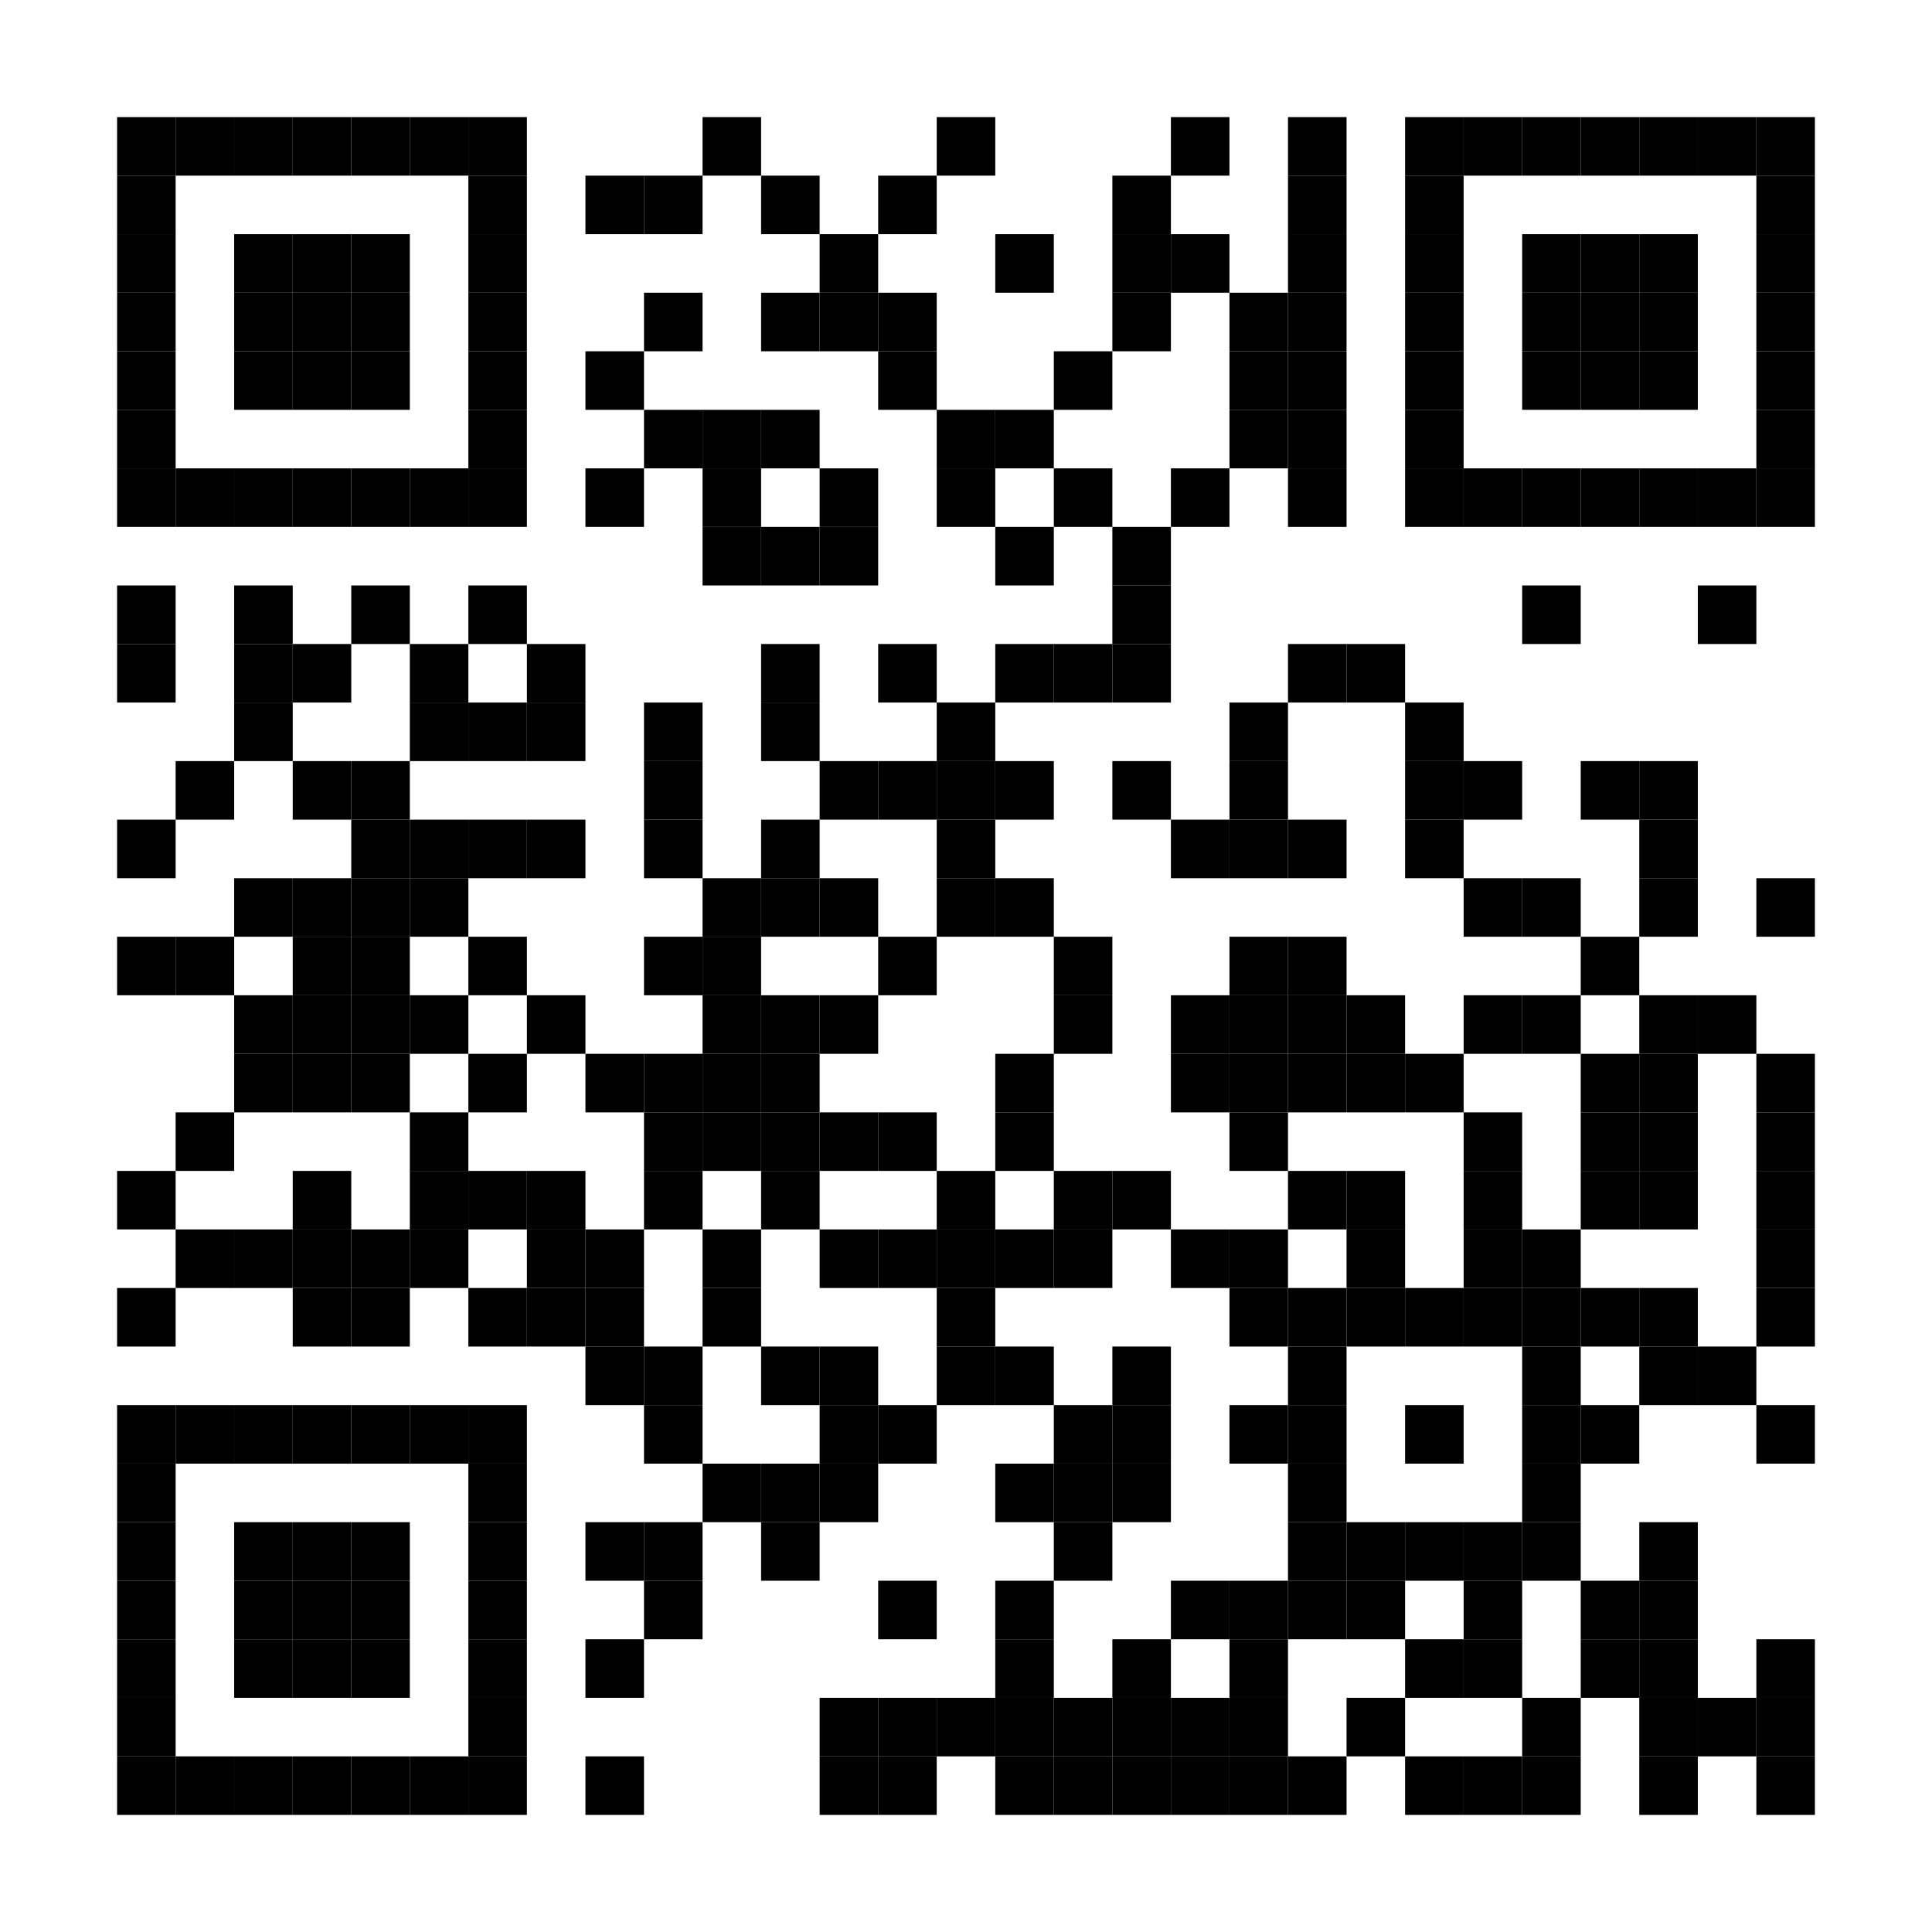
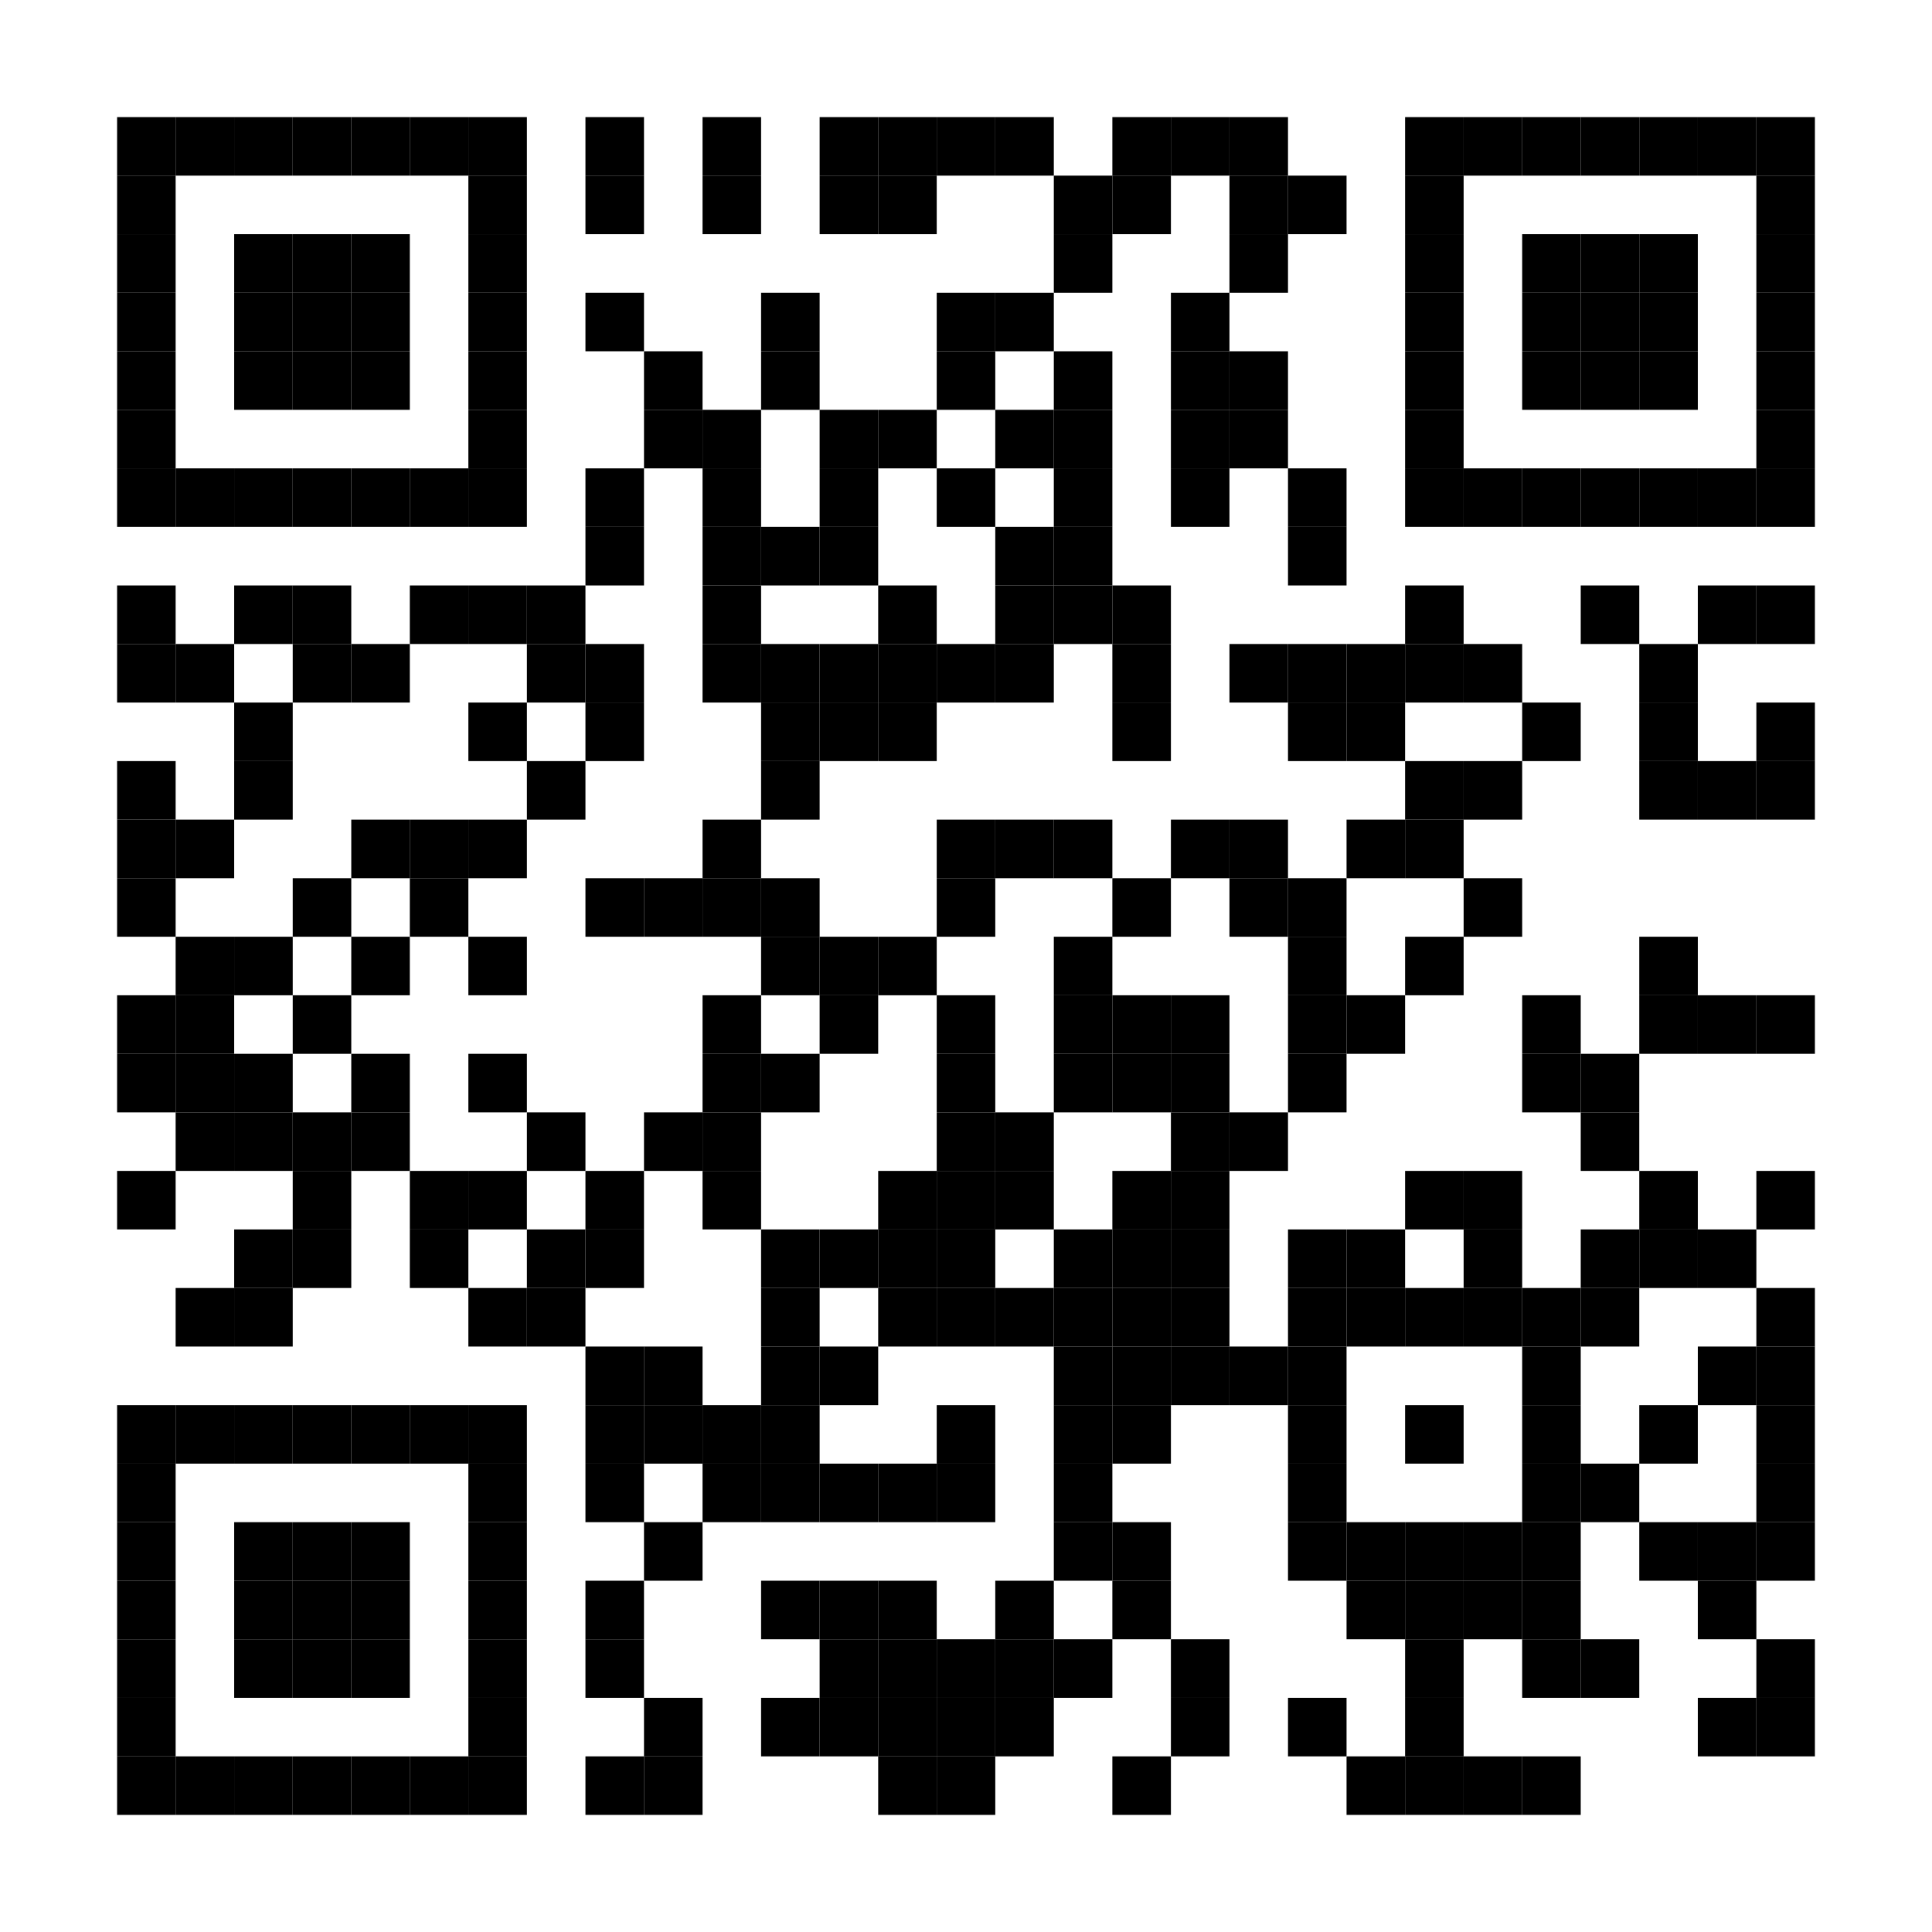
<svg xmlns="http://www.w3.org/2000/svg" width="3.49cm" height="3.49cm" viewBox="0 0 33 33" preserveAspectRatio="none" version="1.1">
  <g id="QRcode">
    <rect x="0" y="0" width="33" height="33" fill="#ffffff" />
    <g id="Pattern" transform="translate(2,2)">
      <rect x="0" y="0" width="1" height="1" fill="#000000" />
      <rect x="1" y="0" width="1" height="1" fill="#000000" />
      <rect x="2" y="0" width="1" height="1" fill="#000000" />
      <rect x="3" y="0" width="1" height="1" fill="#000000" />
      <rect x="4" y="0" width="1" height="1" fill="#000000" />
      <rect x="5" y="0" width="1" height="1" fill="#000000" />
      <rect x="6" y="0" width="1" height="1" fill="#000000" />
+       <rect x="8" y="0" width="1" height="1" fill="#000000" />
      <rect x="10" y="0" width="1" height="1" fill="#000000" />
+       <rect x="12" y="0" width="1" height="1" fill="#000000" />
+       <rect x="13" y="0" width="1" height="1" fill="#000000" />
      <rect x="14" y="0" width="1" height="1" fill="#000000" />
+       <rect x="15" y="0" width="1" height="1" fill="#000000" />
+       <rect x="17" y="0" width="1" height="1" fill="#000000" />
      <rect x="18" y="0" width="1" height="1" fill="#000000" />
-       <rect x="20" y="0" width="1" height="1" fill="#000000" />
+       <rect x="19" y="0" width="1" height="1" fill="#000000" />
      <rect x="22" y="0" width="1" height="1" fill="#000000" />
      <rect x="23" y="0" width="1" height="1" fill="#000000" />
      <rect x="24" y="0" width="1" height="1" fill="#000000" />
      <rect x="25" y="0" width="1" height="1" fill="#000000" />
      <rect x="26" y="0" width="1" height="1" fill="#000000" />
      <rect x="27" y="0" width="1" height="1" fill="#000000" />
      <rect x="28" y="0" width="1" height="1" fill="#000000" />
      <rect x="0" y="1" width="1" height="1" fill="#000000" />
      <rect x="6" y="1" width="1" height="1" fill="#000000" />
      <rect x="8" y="1" width="1" height="1" fill="#000000" />
-       <rect x="9" y="1" width="1" height="1" fill="#000000" />
-       <rect x="11" y="1" width="1" height="1" fill="#000000" />
+       <rect x="10" y="1" width="1" height="1" fill="#000000" />
+       <rect x="12" y="1" width="1" height="1" fill="#000000" />
      <rect x="13" y="1" width="1" height="1" fill="#000000" />
+       <rect x="16" y="1" width="1" height="1" fill="#000000" />
      <rect x="17" y="1" width="1" height="1" fill="#000000" />
+       <rect x="19" y="1" width="1" height="1" fill="#000000" />
      <rect x="20" y="1" width="1" height="1" fill="#000000" />
      <rect x="22" y="1" width="1" height="1" fill="#000000" />
      <rect x="28" y="1" width="1" height="1" fill="#000000" />
      <rect x="0" y="2" width="1" height="1" fill="#000000" />
      <rect x="2" y="2" width="1" height="1" fill="#000000" />
      <rect x="3" y="2" width="1" height="1" fill="#000000" />
      <rect x="4" y="2" width="1" height="1" fill="#000000" />
      <rect x="6" y="2" width="1" height="1" fill="#000000" />
-       <rect x="12" y="2" width="1" height="1" fill="#000000" />
-       <rect x="15" y="2" width="1" height="1" fill="#000000" />
-       <rect x="17" y="2" width="1" height="1" fill="#000000" />
-       <rect x="18" y="2" width="1" height="1" fill="#000000" />
-       <rect x="20" y="2" width="1" height="1" fill="#000000" />
+       <rect x="16" y="2" width="1" height="1" fill="#000000" />
+       <rect x="19" y="2" width="1" height="1" fill="#000000" />
      <rect x="22" y="2" width="1" height="1" fill="#000000" />
      <rect x="24" y="2" width="1" height="1" fill="#000000" />
      <rect x="25" y="2" width="1" height="1" fill="#000000" />
      <rect x="26" y="2" width="1" height="1" fill="#000000" />
      <rect x="28" y="2" width="1" height="1" fill="#000000" />
      <rect x="0" y="3" width="1" height="1" fill="#000000" />
      <rect x="2" y="3" width="1" height="1" fill="#000000" />
      <rect x="3" y="3" width="1" height="1" fill="#000000" />
      <rect x="4" y="3" width="1" height="1" fill="#000000" />
      <rect x="6" y="3" width="1" height="1" fill="#000000" />
-       <rect x="9" y="3" width="1" height="1" fill="#000000" />
+       <rect x="8" y="3" width="1" height="1" fill="#000000" />
      <rect x="11" y="3" width="1" height="1" fill="#000000" />
-       <rect x="12" y="3" width="1" height="1" fill="#000000" />
-       <rect x="13" y="3" width="1" height="1" fill="#000000" />
-       <rect x="17" y="3" width="1" height="1" fill="#000000" />
-       <rect x="19" y="3" width="1" height="1" fill="#000000" />
-       <rect x="20" y="3" width="1" height="1" fill="#000000" />
+       <rect x="14" y="3" width="1" height="1" fill="#000000" />
+       <rect x="15" y="3" width="1" height="1" fill="#000000" />
+       <rect x="18" y="3" width="1" height="1" fill="#000000" />
      <rect x="22" y="3" width="1" height="1" fill="#000000" />
      <rect x="24" y="3" width="1" height="1" fill="#000000" />
      <rect x="25" y="3" width="1" height="1" fill="#000000" />
      <rect x="26" y="3" width="1" height="1" fill="#000000" />
      <rect x="28" y="3" width="1" height="1" fill="#000000" />
      <rect x="0" y="4" width="1" height="1" fill="#000000" />
      <rect x="2" y="4" width="1" height="1" fill="#000000" />
      <rect x="3" y="4" width="1" height="1" fill="#000000" />
      <rect x="4" y="4" width="1" height="1" fill="#000000" />
      <rect x="6" y="4" width="1" height="1" fill="#000000" />
-       <rect x="8" y="4" width="1" height="1" fill="#000000" />
-       <rect x="13" y="4" width="1" height="1" fill="#000000" />
+       <rect x="9" y="4" width="1" height="1" fill="#000000" />
+       <rect x="11" y="4" width="1" height="1" fill="#000000" />
+       <rect x="14" y="4" width="1" height="1" fill="#000000" />
      <rect x="16" y="4" width="1" height="1" fill="#000000" />
+       <rect x="18" y="4" width="1" height="1" fill="#000000" />
      <rect x="19" y="4" width="1" height="1" fill="#000000" />
-       <rect x="20" y="4" width="1" height="1" fill="#000000" />
      <rect x="22" y="4" width="1" height="1" fill="#000000" />
      <rect x="24" y="4" width="1" height="1" fill="#000000" />
      <rect x="25" y="4" width="1" height="1" fill="#000000" />
      <rect x="26" y="4" width="1" height="1" fill="#000000" />
      <rect x="28" y="4" width="1" height="1" fill="#000000" />
      <rect x="0" y="5" width="1" height="1" fill="#000000" />
      <rect x="6" y="5" width="1" height="1" fill="#000000" />
      <rect x="9" y="5" width="1" height="1" fill="#000000" />
      <rect x="10" y="5" width="1" height="1" fill="#000000" />
-       <rect x="11" y="5" width="1" height="1" fill="#000000" />
-       <rect x="14" y="5" width="1" height="1" fill="#000000" />
+       <rect x="12" y="5" width="1" height="1" fill="#000000" />
+       <rect x="13" y="5" width="1" height="1" fill="#000000" />
      <rect x="15" y="5" width="1" height="1" fill="#000000" />
+       <rect x="16" y="5" width="1" height="1" fill="#000000" />
+       <rect x="18" y="5" width="1" height="1" fill="#000000" />
      <rect x="19" y="5" width="1" height="1" fill="#000000" />
-       <rect x="20" y="5" width="1" height="1" fill="#000000" />
      <rect x="22" y="5" width="1" height="1" fill="#000000" />
      <rect x="28" y="5" width="1" height="1" fill="#000000" />
      <rect x="0" y="6" width="1" height="1" fill="#000000" />
      <rect x="1" y="6" width="1" height="1" fill="#000000" />
      <rect x="2" y="6" width="1" height="1" fill="#000000" />
      <rect x="3" y="6" width="1" height="1" fill="#000000" />
      <rect x="4" y="6" width="1" height="1" fill="#000000" />
      <rect x="5" y="6" width="1" height="1" fill="#000000" />
      <rect x="6" y="6" width="1" height="1" fill="#000000" />
      <rect x="8" y="6" width="1" height="1" fill="#000000" />
      <rect x="10" y="6" width="1" height="1" fill="#000000" />
      <rect x="12" y="6" width="1" height="1" fill="#000000" />
      <rect x="14" y="6" width="1" height="1" fill="#000000" />
      <rect x="16" y="6" width="1" height="1" fill="#000000" />
      <rect x="18" y="6" width="1" height="1" fill="#000000" />
      <rect x="20" y="6" width="1" height="1" fill="#000000" />
      <rect x="22" y="6" width="1" height="1" fill="#000000" />
      <rect x="23" y="6" width="1" height="1" fill="#000000" />
      <rect x="24" y="6" width="1" height="1" fill="#000000" />
      <rect x="25" y="6" width="1" height="1" fill="#000000" />
      <rect x="26" y="6" width="1" height="1" fill="#000000" />
      <rect x="27" y="6" width="1" height="1" fill="#000000" />
      <rect x="28" y="6" width="1" height="1" fill="#000000" />
+       <rect x="8" y="7" width="1" height="1" fill="#000000" />
      <rect x="10" y="7" width="1" height="1" fill="#000000" />
      <rect x="11" y="7" width="1" height="1" fill="#000000" />
      <rect x="12" y="7" width="1" height="1" fill="#000000" />
      <rect x="15" y="7" width="1" height="1" fill="#000000" />
-       <rect x="17" y="7" width="1" height="1" fill="#000000" />
+       <rect x="16" y="7" width="1" height="1" fill="#000000" />
+       <rect x="20" y="7" width="1" height="1" fill="#000000" />
      <rect x="0" y="8" width="1" height="1" fill="#000000" />
      <rect x="2" y="8" width="1" height="1" fill="#000000" />
-       <rect x="4" y="8" width="1" height="1" fill="#000000" />
+       <rect x="3" y="8" width="1" height="1" fill="#000000" />
+       <rect x="5" y="8" width="1" height="1" fill="#000000" />
      <rect x="6" y="8" width="1" height="1" fill="#000000" />
+       <rect x="7" y="8" width="1" height="1" fill="#000000" />
+       <rect x="10" y="8" width="1" height="1" fill="#000000" />
+       <rect x="13" y="8" width="1" height="1" fill="#000000" />
+       <rect x="15" y="8" width="1" height="1" fill="#000000" />
+       <rect x="16" y="8" width="1" height="1" fill="#000000" />
      <rect x="17" y="8" width="1" height="1" fill="#000000" />
-       <rect x="24" y="8" width="1" height="1" fill="#000000" />
+       <rect x="22" y="8" width="1" height="1" fill="#000000" />
+       <rect x="25" y="8" width="1" height="1" fill="#000000" />
      <rect x="27" y="8" width="1" height="1" fill="#000000" />
+       <rect x="28" y="8" width="1" height="1" fill="#000000" />
      <rect x="0" y="9" width="1" height="1" fill="#000000" />
-       <rect x="2" y="9" width="1" height="1" fill="#000000" />
+       <rect x="1" y="9" width="1" height="1" fill="#000000" />
      <rect x="3" y="9" width="1" height="1" fill="#000000" />
-       <rect x="5" y="9" width="1" height="1" fill="#000000" />
+       <rect x="4" y="9" width="1" height="1" fill="#000000" />
      <rect x="7" y="9" width="1" height="1" fill="#000000" />
+       <rect x="8" y="9" width="1" height="1" fill="#000000" />
+       <rect x="10" y="9" width="1" height="1" fill="#000000" />
      <rect x="11" y="9" width="1" height="1" fill="#000000" />
+       <rect x="12" y="9" width="1" height="1" fill="#000000" />
      <rect x="13" y="9" width="1" height="1" fill="#000000" />
+       <rect x="14" y="9" width="1" height="1" fill="#000000" />
      <rect x="15" y="9" width="1" height="1" fill="#000000" />
-       <rect x="16" y="9" width="1" height="1" fill="#000000" />
      <rect x="17" y="9" width="1" height="1" fill="#000000" />
+       <rect x="19" y="9" width="1" height="1" fill="#000000" />
      <rect x="20" y="9" width="1" height="1" fill="#000000" />
      <rect x="21" y="9" width="1" height="1" fill="#000000" />
+       <rect x="22" y="9" width="1" height="1" fill="#000000" />
+       <rect x="23" y="9" width="1" height="1" fill="#000000" />
+       <rect x="26" y="9" width="1" height="1" fill="#000000" />
      <rect x="2" y="10" width="1" height="1" fill="#000000" />
-       <rect x="5" y="10" width="1" height="1" fill="#000000" />
      <rect x="6" y="10" width="1" height="1" fill="#000000" />
-       <rect x="7" y="10" width="1" height="1" fill="#000000" />
-       <rect x="9" y="10" width="1" height="1" fill="#000000" />
+       <rect x="8" y="10" width="1" height="1" fill="#000000" />
      <rect x="11" y="10" width="1" height="1" fill="#000000" />
-       <rect x="14" y="10" width="1" height="1" fill="#000000" />
-       <rect x="19" y="10" width="1" height="1" fill="#000000" />
-       <rect x="22" y="10" width="1" height="1" fill="#000000" />
-       <rect x="1" y="11" width="1" height="1" fill="#000000" />
-       <rect x="3" y="11" width="1" height="1" fill="#000000" />
-       <rect x="4" y="11" width="1" height="1" fill="#000000" />
-       <rect x="9" y="11" width="1" height="1" fill="#000000" />
-       <rect x="12" y="11" width="1" height="1" fill="#000000" />
-       <rect x="13" y="11" width="1" height="1" fill="#000000" />
-       <rect x="14" y="11" width="1" height="1" fill="#000000" />
-       <rect x="15" y="11" width="1" height="1" fill="#000000" />
-       <rect x="17" y="11" width="1" height="1" fill="#000000" />
-       <rect x="19" y="11" width="1" height="1" fill="#000000" />
+       <rect x="12" y="10" width="1" height="1" fill="#000000" />
+       <rect x="13" y="10" width="1" height="1" fill="#000000" />
+       <rect x="17" y="10" width="1" height="1" fill="#000000" />
+       <rect x="20" y="10" width="1" height="1" fill="#000000" />
+       <rect x="21" y="10" width="1" height="1" fill="#000000" />
+       <rect x="24" y="10" width="1" height="1" fill="#000000" />
+       <rect x="26" y="10" width="1" height="1" fill="#000000" />
+       <rect x="28" y="10" width="1" height="1" fill="#000000" />
+       <rect x="0" y="11" width="1" height="1" fill="#000000" />
+       <rect x="2" y="11" width="1" height="1" fill="#000000" />
+       <rect x="7" y="11" width="1" height="1" fill="#000000" />
+       <rect x="11" y="11" width="1" height="1" fill="#000000" />
      <rect x="22" y="11" width="1" height="1" fill="#000000" />
      <rect x="23" y="11" width="1" height="1" fill="#000000" />
-       <rect x="25" y="11" width="1" height="1" fill="#000000" />
      <rect x="26" y="11" width="1" height="1" fill="#000000" />
+       <rect x="27" y="11" width="1" height="1" fill="#000000" />
+       <rect x="28" y="11" width="1" height="1" fill="#000000" />
      <rect x="0" y="12" width="1" height="1" fill="#000000" />
+       <rect x="1" y="12" width="1" height="1" fill="#000000" />
      <rect x="4" y="12" width="1" height="1" fill="#000000" />
      <rect x="5" y="12" width="1" height="1" fill="#000000" />
      <rect x="6" y="12" width="1" height="1" fill="#000000" />
-       <rect x="7" y="12" width="1" height="1" fill="#000000" />
-       <rect x="9" y="12" width="1" height="1" fill="#000000" />
-       <rect x="11" y="12" width="1" height="1" fill="#000000" />
+       <rect x="10" y="12" width="1" height="1" fill="#000000" />
      <rect x="14" y="12" width="1" height="1" fill="#000000" />
+       <rect x="15" y="12" width="1" height="1" fill="#000000" />
+       <rect x="16" y="12" width="1" height="1" fill="#000000" />
      <rect x="18" y="12" width="1" height="1" fill="#000000" />
      <rect x="19" y="12" width="1" height="1" fill="#000000" />
-       <rect x="20" y="12" width="1" height="1" fill="#000000" />
+       <rect x="21" y="12" width="1" height="1" fill="#000000" />
      <rect x="22" y="12" width="1" height="1" fill="#000000" />
-       <rect x="26" y="12" width="1" height="1" fill="#000000" />
-       <rect x="2" y="13" width="1" height="1" fill="#000000" />
+       <rect x="0" y="13" width="1" height="1" fill="#000000" />
      <rect x="3" y="13" width="1" height="1" fill="#000000" />
-       <rect x="4" y="13" width="1" height="1" fill="#000000" />
      <rect x="5" y="13" width="1" height="1" fill="#000000" />
+       <rect x="8" y="13" width="1" height="1" fill="#000000" />
+       <rect x="9" y="13" width="1" height="1" fill="#000000" />
      <rect x="10" y="13" width="1" height="1" fill="#000000" />
      <rect x="11" y="13" width="1" height="1" fill="#000000" />
-       <rect x="12" y="13" width="1" height="1" fill="#000000" />
      <rect x="14" y="13" width="1" height="1" fill="#000000" />
-       <rect x="15" y="13" width="1" height="1" fill="#000000" />
+       <rect x="17" y="13" width="1" height="1" fill="#000000" />
+       <rect x="19" y="13" width="1" height="1" fill="#000000" />
+       <rect x="20" y="13" width="1" height="1" fill="#000000" />
      <rect x="23" y="13" width="1" height="1" fill="#000000" />
-       <rect x="24" y="13" width="1" height="1" fill="#000000" />
-       <rect x="26" y="13" width="1" height="1" fill="#000000" />
-       <rect x="28" y="13" width="1" height="1" fill="#000000" />
-       <rect x="0" y="14" width="1" height="1" fill="#000000" />
      <rect x="1" y="14" width="1" height="1" fill="#000000" />
-       <rect x="3" y="14" width="1" height="1" fill="#000000" />
+       <rect x="2" y="14" width="1" height="1" fill="#000000" />
      <rect x="4" y="14" width="1" height="1" fill="#000000" />
      <rect x="6" y="14" width="1" height="1" fill="#000000" />
-       <rect x="9" y="14" width="1" height="1" fill="#000000" />
-       <rect x="10" y="14" width="1" height="1" fill="#000000" />
+       <rect x="11" y="14" width="1" height="1" fill="#000000" />
+       <rect x="12" y="14" width="1" height="1" fill="#000000" />
      <rect x="13" y="14" width="1" height="1" fill="#000000" />
      <rect x="16" y="14" width="1" height="1" fill="#000000" />
-       <rect x="19" y="14" width="1" height="1" fill="#000000" />
      <rect x="20" y="14" width="1" height="1" fill="#000000" />
-       <rect x="25" y="14" width="1" height="1" fill="#000000" />
-       <rect x="2" y="15" width="1" height="1" fill="#000000" />
+       <rect x="22" y="14" width="1" height="1" fill="#000000" />
+       <rect x="26" y="14" width="1" height="1" fill="#000000" />
+       <rect x="0" y="15" width="1" height="1" fill="#000000" />
+       <rect x="1" y="15" width="1" height="1" fill="#000000" />
      <rect x="3" y="15" width="1" height="1" fill="#000000" />
-       <rect x="4" y="15" width="1" height="1" fill="#000000" />
-       <rect x="5" y="15" width="1" height="1" fill="#000000" />
-       <rect x="7" y="15" width="1" height="1" fill="#000000" />
      <rect x="10" y="15" width="1" height="1" fill="#000000" />
-       <rect x="11" y="15" width="1" height="1" fill="#000000" />
      <rect x="12" y="15" width="1" height="1" fill="#000000" />
+       <rect x="14" y="15" width="1" height="1" fill="#000000" />
      <rect x="16" y="15" width="1" height="1" fill="#000000" />
+       <rect x="17" y="15" width="1" height="1" fill="#000000" />
      <rect x="18" y="15" width="1" height="1" fill="#000000" />
-       <rect x="19" y="15" width="1" height="1" fill="#000000" />
      <rect x="20" y="15" width="1" height="1" fill="#000000" />
      <rect x="21" y="15" width="1" height="1" fill="#000000" />
-       <rect x="23" y="15" width="1" height="1" fill="#000000" />
      <rect x="24" y="15" width="1" height="1" fill="#000000" />
      <rect x="26" y="15" width="1" height="1" fill="#000000" />
      <rect x="27" y="15" width="1" height="1" fill="#000000" />
+       <rect x="28" y="15" width="1" height="1" fill="#000000" />
+       <rect x="0" y="16" width="1" height="1" fill="#000000" />
+       <rect x="1" y="16" width="1" height="1" fill="#000000" />
      <rect x="2" y="16" width="1" height="1" fill="#000000" />
-       <rect x="3" y="16" width="1" height="1" fill="#000000" />
      <rect x="4" y="16" width="1" height="1" fill="#000000" />
      <rect x="6" y="16" width="1" height="1" fill="#000000" />
-       <rect x="8" y="16" width="1" height="1" fill="#000000" />
-       <rect x="9" y="16" width="1" height="1" fill="#000000" />
      <rect x="10" y="16" width="1" height="1" fill="#000000" />
      <rect x="11" y="16" width="1" height="1" fill="#000000" />
-       <rect x="15" y="16" width="1" height="1" fill="#000000" />
+       <rect x="14" y="16" width="1" height="1" fill="#000000" />
+       <rect x="16" y="16" width="1" height="1" fill="#000000" />
+       <rect x="17" y="16" width="1" height="1" fill="#000000" />
      <rect x="18" y="16" width="1" height="1" fill="#000000" />
-       <rect x="19" y="16" width="1" height="1" fill="#000000" />
      <rect x="20" y="16" width="1" height="1" fill="#000000" />
-       <rect x="21" y="16" width="1" height="1" fill="#000000" />
-       <rect x="22" y="16" width="1" height="1" fill="#000000" />
+       <rect x="24" y="16" width="1" height="1" fill="#000000" />
      <rect x="25" y="16" width="1" height="1" fill="#000000" />
-       <rect x="26" y="16" width="1" height="1" fill="#000000" />
-       <rect x="28" y="16" width="1" height="1" fill="#000000" />
      <rect x="1" y="17" width="1" height="1" fill="#000000" />
-       <rect x="5" y="17" width="1" height="1" fill="#000000" />
+       <rect x="2" y="17" width="1" height="1" fill="#000000" />
+       <rect x="3" y="17" width="1" height="1" fill="#000000" />
+       <rect x="4" y="17" width="1" height="1" fill="#000000" />
+       <rect x="7" y="17" width="1" height="1" fill="#000000" />
      <rect x="9" y="17" width="1" height="1" fill="#000000" />
      <rect x="10" y="17" width="1" height="1" fill="#000000" />
-       <rect x="11" y="17" width="1" height="1" fill="#000000" />
-       <rect x="12" y="17" width="1" height="1" fill="#000000" />
-       <rect x="13" y="17" width="1" height="1" fill="#000000" />
+       <rect x="14" y="17" width="1" height="1" fill="#000000" />
      <rect x="15" y="17" width="1" height="1" fill="#000000" />
+       <rect x="18" y="17" width="1" height="1" fill="#000000" />
      <rect x="19" y="17" width="1" height="1" fill="#000000" />
-       <rect x="23" y="17" width="1" height="1" fill="#000000" />
      <rect x="25" y="17" width="1" height="1" fill="#000000" />
-       <rect x="26" y="17" width="1" height="1" fill="#000000" />
-       <rect x="28" y="17" width="1" height="1" fill="#000000" />
      <rect x="0" y="18" width="1" height="1" fill="#000000" />
      <rect x="3" y="18" width="1" height="1" fill="#000000" />
      <rect x="5" y="18" width="1" height="1" fill="#000000" />
      <rect x="6" y="18" width="1" height="1" fill="#000000" />
-       <rect x="7" y="18" width="1" height="1" fill="#000000" />
-       <rect x="9" y="18" width="1" height="1" fill="#000000" />
-       <rect x="11" y="18" width="1" height="1" fill="#000000" />
+       <rect x="8" y="18" width="1" height="1" fill="#000000" />
+       <rect x="10" y="18" width="1" height="1" fill="#000000" />
+       <rect x="13" y="18" width="1" height="1" fill="#000000" />
      <rect x="14" y="18" width="1" height="1" fill="#000000" />
-       <rect x="16" y="18" width="1" height="1" fill="#000000" />
+       <rect x="15" y="18" width="1" height="1" fill="#000000" />
      <rect x="17" y="18" width="1" height="1" fill="#000000" />
-       <rect x="20" y="18" width="1" height="1" fill="#000000" />
-       <rect x="21" y="18" width="1" height="1" fill="#000000" />
+       <rect x="18" y="18" width="1" height="1" fill="#000000" />
+       <rect x="22" y="18" width="1" height="1" fill="#000000" />
      <rect x="23" y="18" width="1" height="1" fill="#000000" />
-       <rect x="25" y="18" width="1" height="1" fill="#000000" />
      <rect x="26" y="18" width="1" height="1" fill="#000000" />
      <rect x="28" y="18" width="1" height="1" fill="#000000" />
-       <rect x="1" y="19" width="1" height="1" fill="#000000" />
      <rect x="2" y="19" width="1" height="1" fill="#000000" />
      <rect x="3" y="19" width="1" height="1" fill="#000000" />
-       <rect x="4" y="19" width="1" height="1" fill="#000000" />
      <rect x="5" y="19" width="1" height="1" fill="#000000" />
      <rect x="7" y="19" width="1" height="1" fill="#000000" />
      <rect x="8" y="19" width="1" height="1" fill="#000000" />
-       <rect x="10" y="19" width="1" height="1" fill="#000000" />
+       <rect x="11" y="19" width="1" height="1" fill="#000000" />
      <rect x="12" y="19" width="1" height="1" fill="#000000" />
      <rect x="13" y="19" width="1" height="1" fill="#000000" />
      <rect x="14" y="19" width="1" height="1" fill="#000000" />
-       <rect x="15" y="19" width="1" height="1" fill="#000000" />
      <rect x="16" y="19" width="1" height="1" fill="#000000" />
+       <rect x="17" y="19" width="1" height="1" fill="#000000" />
      <rect x="18" y="19" width="1" height="1" fill="#000000" />
-       <rect x="19" y="19" width="1" height="1" fill="#000000" />
+       <rect x="20" y="19" width="1" height="1" fill="#000000" />
      <rect x="21" y="19" width="1" height="1" fill="#000000" />
      <rect x="23" y="19" width="1" height="1" fill="#000000" />
-       <rect x="24" y="19" width="1" height="1" fill="#000000" />
-       <rect x="28" y="19" width="1" height="1" fill="#000000" />
-       <rect x="0" y="20" width="1" height="1" fill="#000000" />
-       <rect x="3" y="20" width="1" height="1" fill="#000000" />
-       <rect x="4" y="20" width="1" height="1" fill="#000000" />
+       <rect x="25" y="19" width="1" height="1" fill="#000000" />
+       <rect x="26" y="19" width="1" height="1" fill="#000000" />
+       <rect x="27" y="19" width="1" height="1" fill="#000000" />
+       <rect x="1" y="20" width="1" height="1" fill="#000000" />
+       <rect x="2" y="20" width="1" height="1" fill="#000000" />
      <rect x="6" y="20" width="1" height="1" fill="#000000" />
      <rect x="7" y="20" width="1" height="1" fill="#000000" />
-       <rect x="8" y="20" width="1" height="1" fill="#000000" />
-       <rect x="10" y="20" width="1" height="1" fill="#000000" />
+       <rect x="11" y="20" width="1" height="1" fill="#000000" />
+       <rect x="13" y="20" width="1" height="1" fill="#000000" />
      <rect x="14" y="20" width="1" height="1" fill="#000000" />
-       <rect x="19" y="20" width="1" height="1" fill="#000000" />
+       <rect x="15" y="20" width="1" height="1" fill="#000000" />
+       <rect x="16" y="20" width="1" height="1" fill="#000000" />
+       <rect x="17" y="20" width="1" height="1" fill="#000000" />
+       <rect x="18" y="20" width="1" height="1" fill="#000000" />
      <rect x="20" y="20" width="1" height="1" fill="#000000" />
      <rect x="21" y="20" width="1" height="1" fill="#000000" />
      <rect x="22" y="20" width="1" height="1" fill="#000000" />
      <rect x="23" y="20" width="1" height="1" fill="#000000" />
      <rect x="24" y="20" width="1" height="1" fill="#000000" />
      <rect x="25" y="20" width="1" height="1" fill="#000000" />
-       <rect x="26" y="20" width="1" height="1" fill="#000000" />
      <rect x="28" y="20" width="1" height="1" fill="#000000" />
      <rect x="8" y="21" width="1" height="1" fill="#000000" />
      <rect x="9" y="21" width="1" height="1" fill="#000000" />
      <rect x="11" y="21" width="1" height="1" fill="#000000" />
      <rect x="12" y="21" width="1" height="1" fill="#000000" />
-       <rect x="14" y="21" width="1" height="1" fill="#000000" />
-       <rect x="15" y="21" width="1" height="1" fill="#000000" />
+       <rect x="16" y="21" width="1" height="1" fill="#000000" />
      <rect x="17" y="21" width="1" height="1" fill="#000000" />
+       <rect x="18" y="21" width="1" height="1" fill="#000000" />
+       <rect x="19" y="21" width="1" height="1" fill="#000000" />
      <rect x="20" y="21" width="1" height="1" fill="#000000" />
      <rect x="24" y="21" width="1" height="1" fill="#000000" />
-       <rect x="26" y="21" width="1" height="1" fill="#000000" />
      <rect x="27" y="21" width="1" height="1" fill="#000000" />
+       <rect x="28" y="21" width="1" height="1" fill="#000000" />
      <rect x="0" y="22" width="1" height="1" fill="#000000" />
      <rect x="1" y="22" width="1" height="1" fill="#000000" />
      <rect x="2" y="22" width="1" height="1" fill="#000000" />
      <rect x="3" y="22" width="1" height="1" fill="#000000" />
      <rect x="4" y="22" width="1" height="1" fill="#000000" />
      <rect x="5" y="22" width="1" height="1" fill="#000000" />
      <rect x="6" y="22" width="1" height="1" fill="#000000" />
+       <rect x="8" y="22" width="1" height="1" fill="#000000" />
      <rect x="9" y="22" width="1" height="1" fill="#000000" />
-       <rect x="12" y="22" width="1" height="1" fill="#000000" />
-       <rect x="13" y="22" width="1" height="1" fill="#000000" />
+       <rect x="10" y="22" width="1" height="1" fill="#000000" />
+       <rect x="11" y="22" width="1" height="1" fill="#000000" />
+       <rect x="14" y="22" width="1" height="1" fill="#000000" />
      <rect x="16" y="22" width="1" height="1" fill="#000000" />
      <rect x="17" y="22" width="1" height="1" fill="#000000" />
-       <rect x="19" y="22" width="1" height="1" fill="#000000" />
      <rect x="20" y="22" width="1" height="1" fill="#000000" />
      <rect x="22" y="22" width="1" height="1" fill="#000000" />
      <rect x="24" y="22" width="1" height="1" fill="#000000" />
-       <rect x="25" y="22" width="1" height="1" fill="#000000" />
+       <rect x="26" y="22" width="1" height="1" fill="#000000" />
      <rect x="28" y="22" width="1" height="1" fill="#000000" />
      <rect x="0" y="23" width="1" height="1" fill="#000000" />
      <rect x="6" y="23" width="1" height="1" fill="#000000" />
+       <rect x="8" y="23" width="1" height="1" fill="#000000" />
      <rect x="10" y="23" width="1" height="1" fill="#000000" />
      <rect x="11" y="23" width="1" height="1" fill="#000000" />
      <rect x="12" y="23" width="1" height="1" fill="#000000" />
-       <rect x="15" y="23" width="1" height="1" fill="#000000" />
+       <rect x="13" y="23" width="1" height="1" fill="#000000" />
+       <rect x="14" y="23" width="1" height="1" fill="#000000" />
      <rect x="16" y="23" width="1" height="1" fill="#000000" />
-       <rect x="17" y="23" width="1" height="1" fill="#000000" />
      <rect x="20" y="23" width="1" height="1" fill="#000000" />
      <rect x="24" y="23" width="1" height="1" fill="#000000" />
+       <rect x="25" y="23" width="1" height="1" fill="#000000" />
+       <rect x="28" y="23" width="1" height="1" fill="#000000" />
      <rect x="0" y="24" width="1" height="1" fill="#000000" />
      <rect x="2" y="24" width="1" height="1" fill="#000000" />
      <rect x="3" y="24" width="1" height="1" fill="#000000" />
      <rect x="4" y="24" width="1" height="1" fill="#000000" />
      <rect x="6" y="24" width="1" height="1" fill="#000000" />
-       <rect x="8" y="24" width="1" height="1" fill="#000000" />
      <rect x="9" y="24" width="1" height="1" fill="#000000" />
-       <rect x="11" y="24" width="1" height="1" fill="#000000" />
      <rect x="16" y="24" width="1" height="1" fill="#000000" />
+       <rect x="17" y="24" width="1" height="1" fill="#000000" />
      <rect x="20" y="24" width="1" height="1" fill="#000000" />
      <rect x="21" y="24" width="1" height="1" fill="#000000" />
      <rect x="22" y="24" width="1" height="1" fill="#000000" />
      <rect x="23" y="24" width="1" height="1" fill="#000000" />
      <rect x="24" y="24" width="1" height="1" fill="#000000" />
      <rect x="26" y="24" width="1" height="1" fill="#000000" />
+       <rect x="27" y="24" width="1" height="1" fill="#000000" />
+       <rect x="28" y="24" width="1" height="1" fill="#000000" />
      <rect x="0" y="25" width="1" height="1" fill="#000000" />
      <rect x="2" y="25" width="1" height="1" fill="#000000" />
      <rect x="3" y="25" width="1" height="1" fill="#000000" />
      <rect x="4" y="25" width="1" height="1" fill="#000000" />
      <rect x="6" y="25" width="1" height="1" fill="#000000" />
-       <rect x="9" y="25" width="1" height="1" fill="#000000" />
+       <rect x="8" y="25" width="1" height="1" fill="#000000" />
+       <rect x="11" y="25" width="1" height="1" fill="#000000" />
+       <rect x="12" y="25" width="1" height="1" fill="#000000" />
      <rect x="13" y="25" width="1" height="1" fill="#000000" />
      <rect x="15" y="25" width="1" height="1" fill="#000000" />
-       <rect x="18" y="25" width="1" height="1" fill="#000000" />
-       <rect x="19" y="25" width="1" height="1" fill="#000000" />
-       <rect x="20" y="25" width="1" height="1" fill="#000000" />
+       <rect x="17" y="25" width="1" height="1" fill="#000000" />
      <rect x="21" y="25" width="1" height="1" fill="#000000" />
+       <rect x="22" y="25" width="1" height="1" fill="#000000" />
      <rect x="23" y="25" width="1" height="1" fill="#000000" />
-       <rect x="25" y="25" width="1" height="1" fill="#000000" />
-       <rect x="26" y="25" width="1" height="1" fill="#000000" />
+       <rect x="24" y="25" width="1" height="1" fill="#000000" />
+       <rect x="27" y="25" width="1" height="1" fill="#000000" />
      <rect x="0" y="26" width="1" height="1" fill="#000000" />
      <rect x="2" y="26" width="1" height="1" fill="#000000" />
      <rect x="3" y="26" width="1" height="1" fill="#000000" />
      <rect x="4" y="26" width="1" height="1" fill="#000000" />
      <rect x="6" y="26" width="1" height="1" fill="#000000" />
      <rect x="8" y="26" width="1" height="1" fill="#000000" />
+       <rect x="12" y="26" width="1" height="1" fill="#000000" />
+       <rect x="13" y="26" width="1" height="1" fill="#000000" />
+       <rect x="14" y="26" width="1" height="1" fill="#000000" />
      <rect x="15" y="26" width="1" height="1" fill="#000000" />
-       <rect x="17" y="26" width="1" height="1" fill="#000000" />
-       <rect x="19" y="26" width="1" height="1" fill="#000000" />
+       <rect x="16" y="26" width="1" height="1" fill="#000000" />
+       <rect x="18" y="26" width="1" height="1" fill="#000000" />
      <rect x="22" y="26" width="1" height="1" fill="#000000" />
-       <rect x="23" y="26" width="1" height="1" fill="#000000" />
+       <rect x="24" y="26" width="1" height="1" fill="#000000" />
      <rect x="25" y="26" width="1" height="1" fill="#000000" />
-       <rect x="26" y="26" width="1" height="1" fill="#000000" />
      <rect x="28" y="26" width="1" height="1" fill="#000000" />
      <rect x="0" y="27" width="1" height="1" fill="#000000" />
      <rect x="6" y="27" width="1" height="1" fill="#000000" />
+       <rect x="9" y="27" width="1" height="1" fill="#000000" />
+       <rect x="11" y="27" width="1" height="1" fill="#000000" />
      <rect x="12" y="27" width="1" height="1" fill="#000000" />
      <rect x="13" y="27" width="1" height="1" fill="#000000" />
      <rect x="14" y="27" width="1" height="1" fill="#000000" />
      <rect x="15" y="27" width="1" height="1" fill="#000000" />
-       <rect x="16" y="27" width="1" height="1" fill="#000000" />
-       <rect x="17" y="27" width="1" height="1" fill="#000000" />
      <rect x="18" y="27" width="1" height="1" fill="#000000" />
-       <rect x="19" y="27" width="1" height="1" fill="#000000" />
-       <rect x="21" y="27" width="1" height="1" fill="#000000" />
-       <rect x="24" y="27" width="1" height="1" fill="#000000" />
-       <rect x="26" y="27" width="1" height="1" fill="#000000" />
+       <rect x="20" y="27" width="1" height="1" fill="#000000" />
+       <rect x="22" y="27" width="1" height="1" fill="#000000" />
      <rect x="27" y="27" width="1" height="1" fill="#000000" />
      <rect x="28" y="27" width="1" height="1" fill="#000000" />
      <rect x="0" y="28" width="1" height="1" fill="#000000" />
      <rect x="1" y="28" width="1" height="1" fill="#000000" />
      <rect x="2" y="28" width="1" height="1" fill="#000000" />
      <rect x="3" y="28" width="1" height="1" fill="#000000" />
      <rect x="4" y="28" width="1" height="1" fill="#000000" />
      <rect x="5" y="28" width="1" height="1" fill="#000000" />
      <rect x="6" y="28" width="1" height="1" fill="#000000" />
      <rect x="8" y="28" width="1" height="1" fill="#000000" />
-       <rect x="12" y="28" width="1" height="1" fill="#000000" />
+       <rect x="9" y="28" width="1" height="1" fill="#000000" />
      <rect x="13" y="28" width="1" height="1" fill="#000000" />
-       <rect x="15" y="28" width="1" height="1" fill="#000000" />
-       <rect x="16" y="28" width="1" height="1" fill="#000000" />
+       <rect x="14" y="28" width="1" height="1" fill="#000000" />
      <rect x="17" y="28" width="1" height="1" fill="#000000" />
-       <rect x="18" y="28" width="1" height="1" fill="#000000" />
-       <rect x="19" y="28" width="1" height="1" fill="#000000" />
-       <rect x="20" y="28" width="1" height="1" fill="#000000" />
+       <rect x="21" y="28" width="1" height="1" fill="#000000" />
      <rect x="22" y="28" width="1" height="1" fill="#000000" />
      <rect x="23" y="28" width="1" height="1" fill="#000000" />
      <rect x="24" y="28" width="1" height="1" fill="#000000" />
-       <rect x="26" y="28" width="1" height="1" fill="#000000" />
-       <rect x="28" y="28" width="1" height="1" fill="#000000" />
    </g>
  </g>
</svg>
